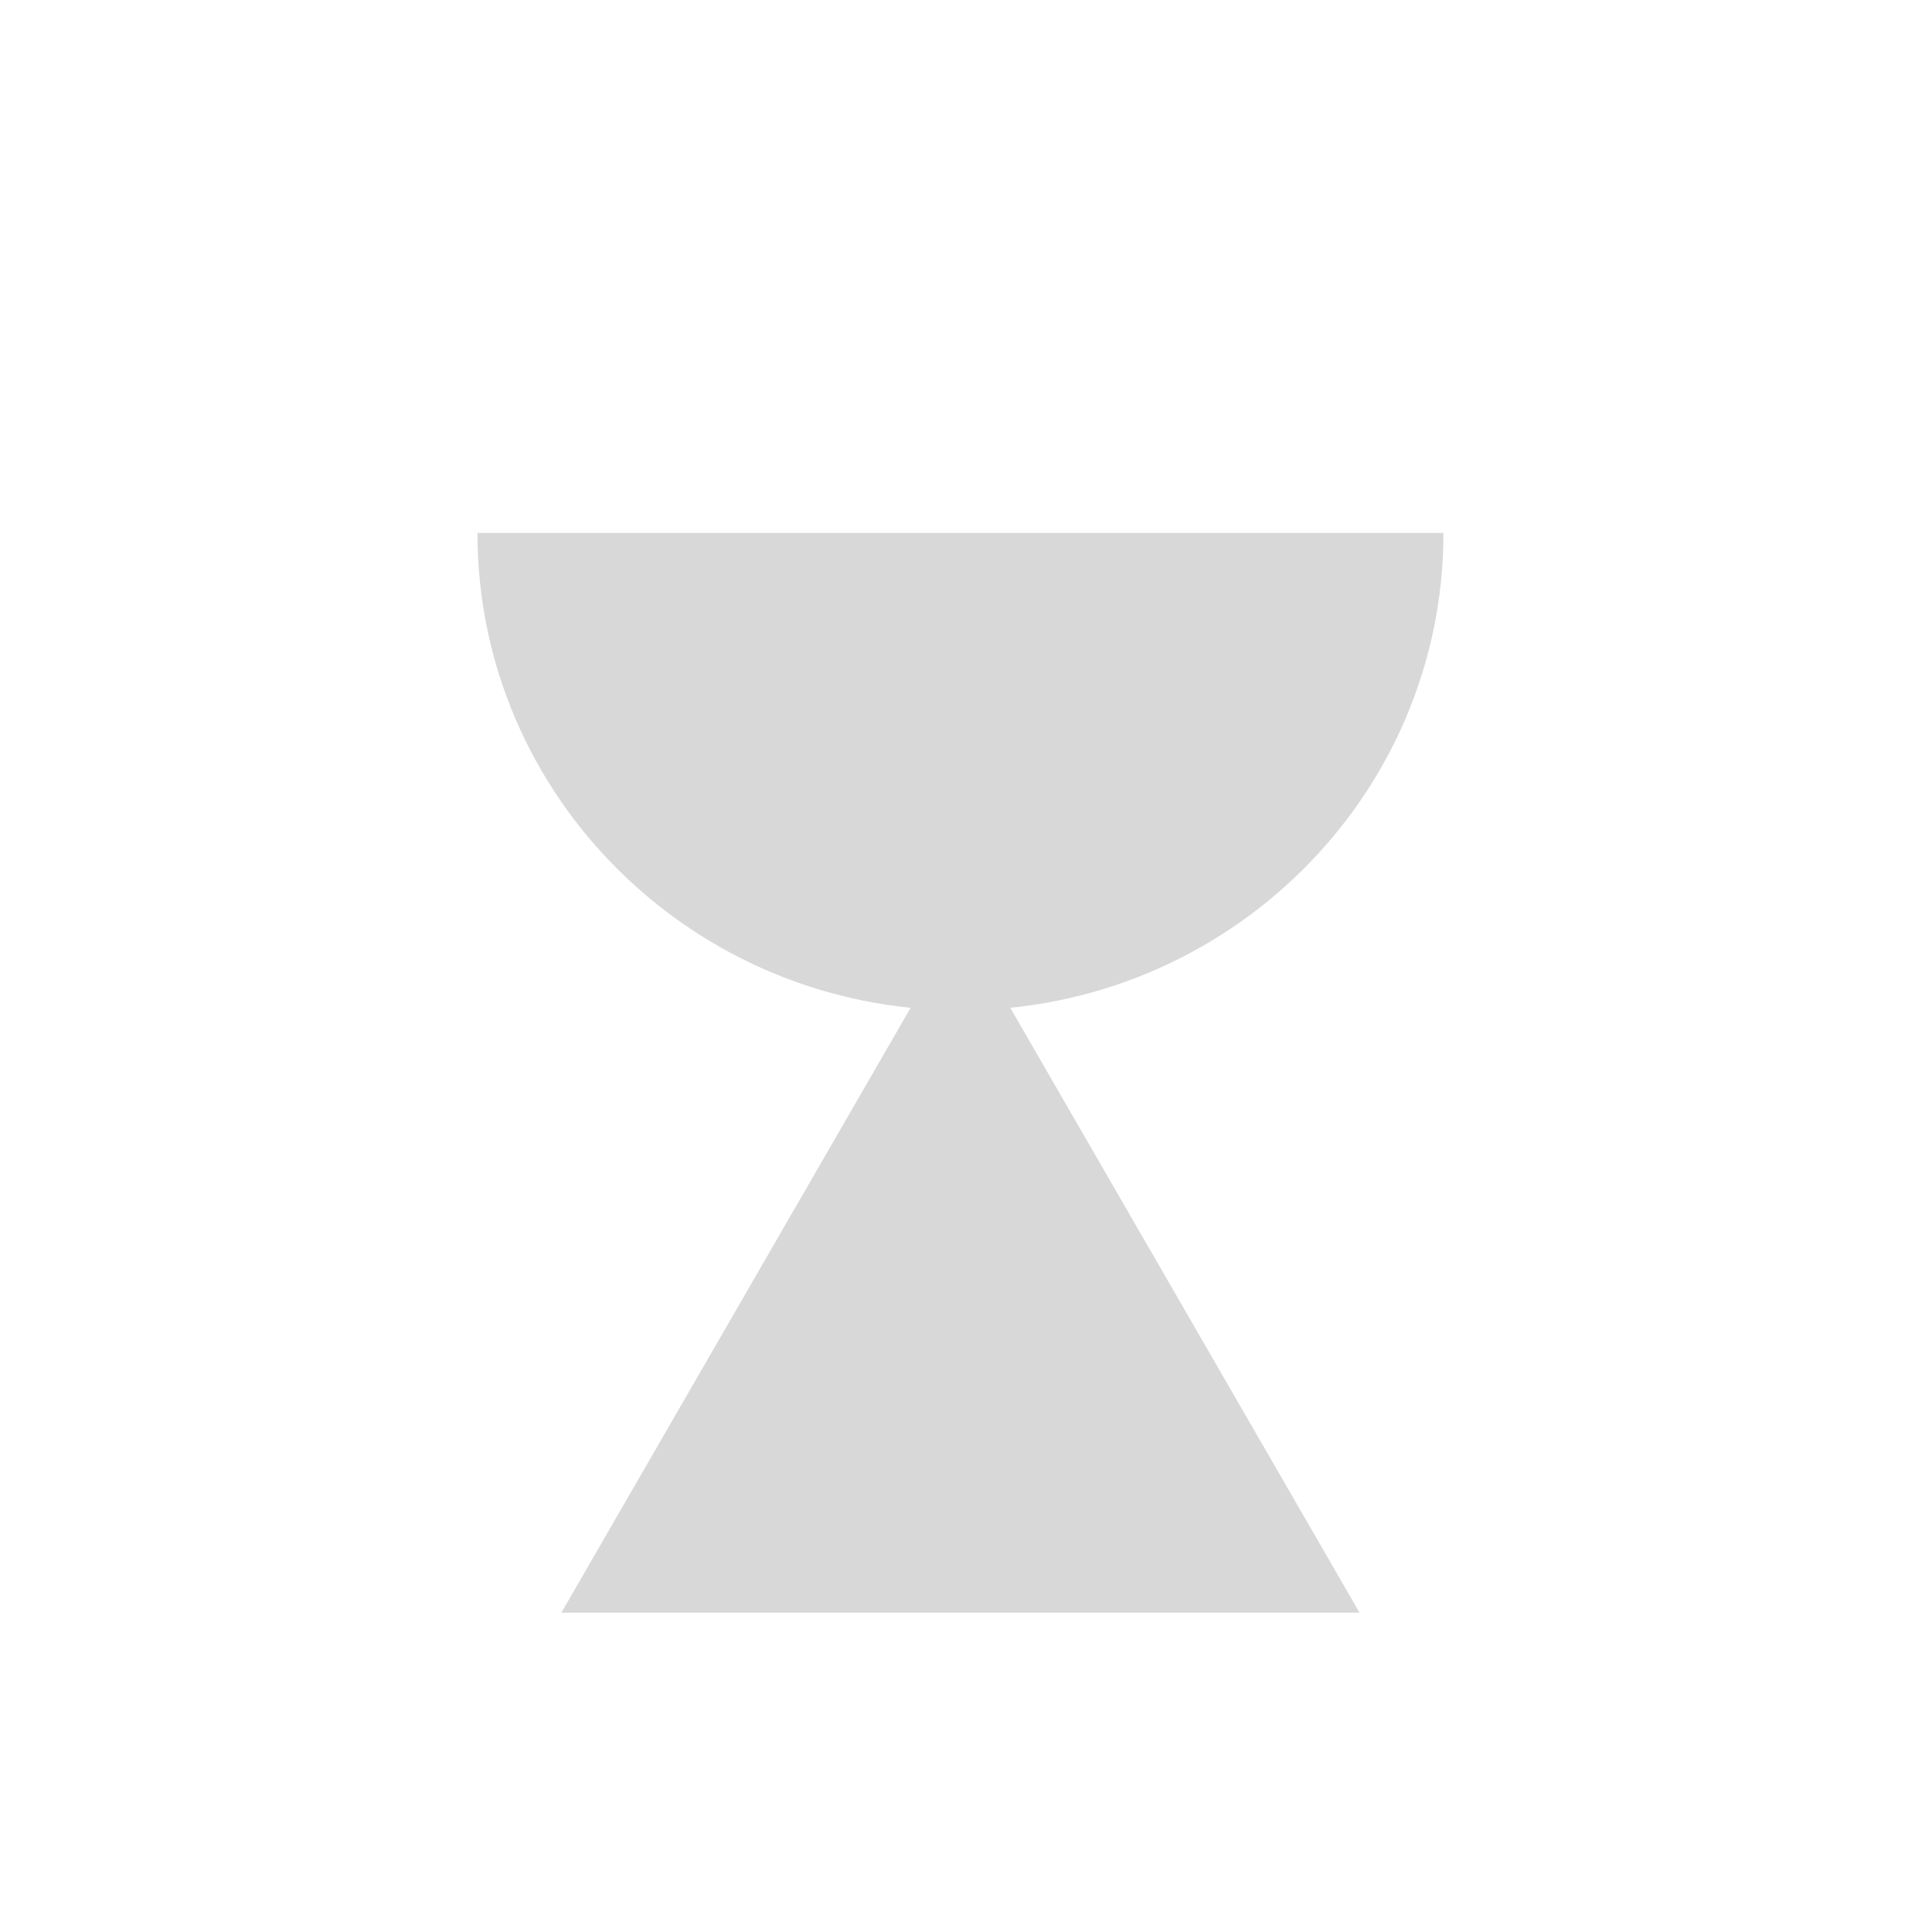
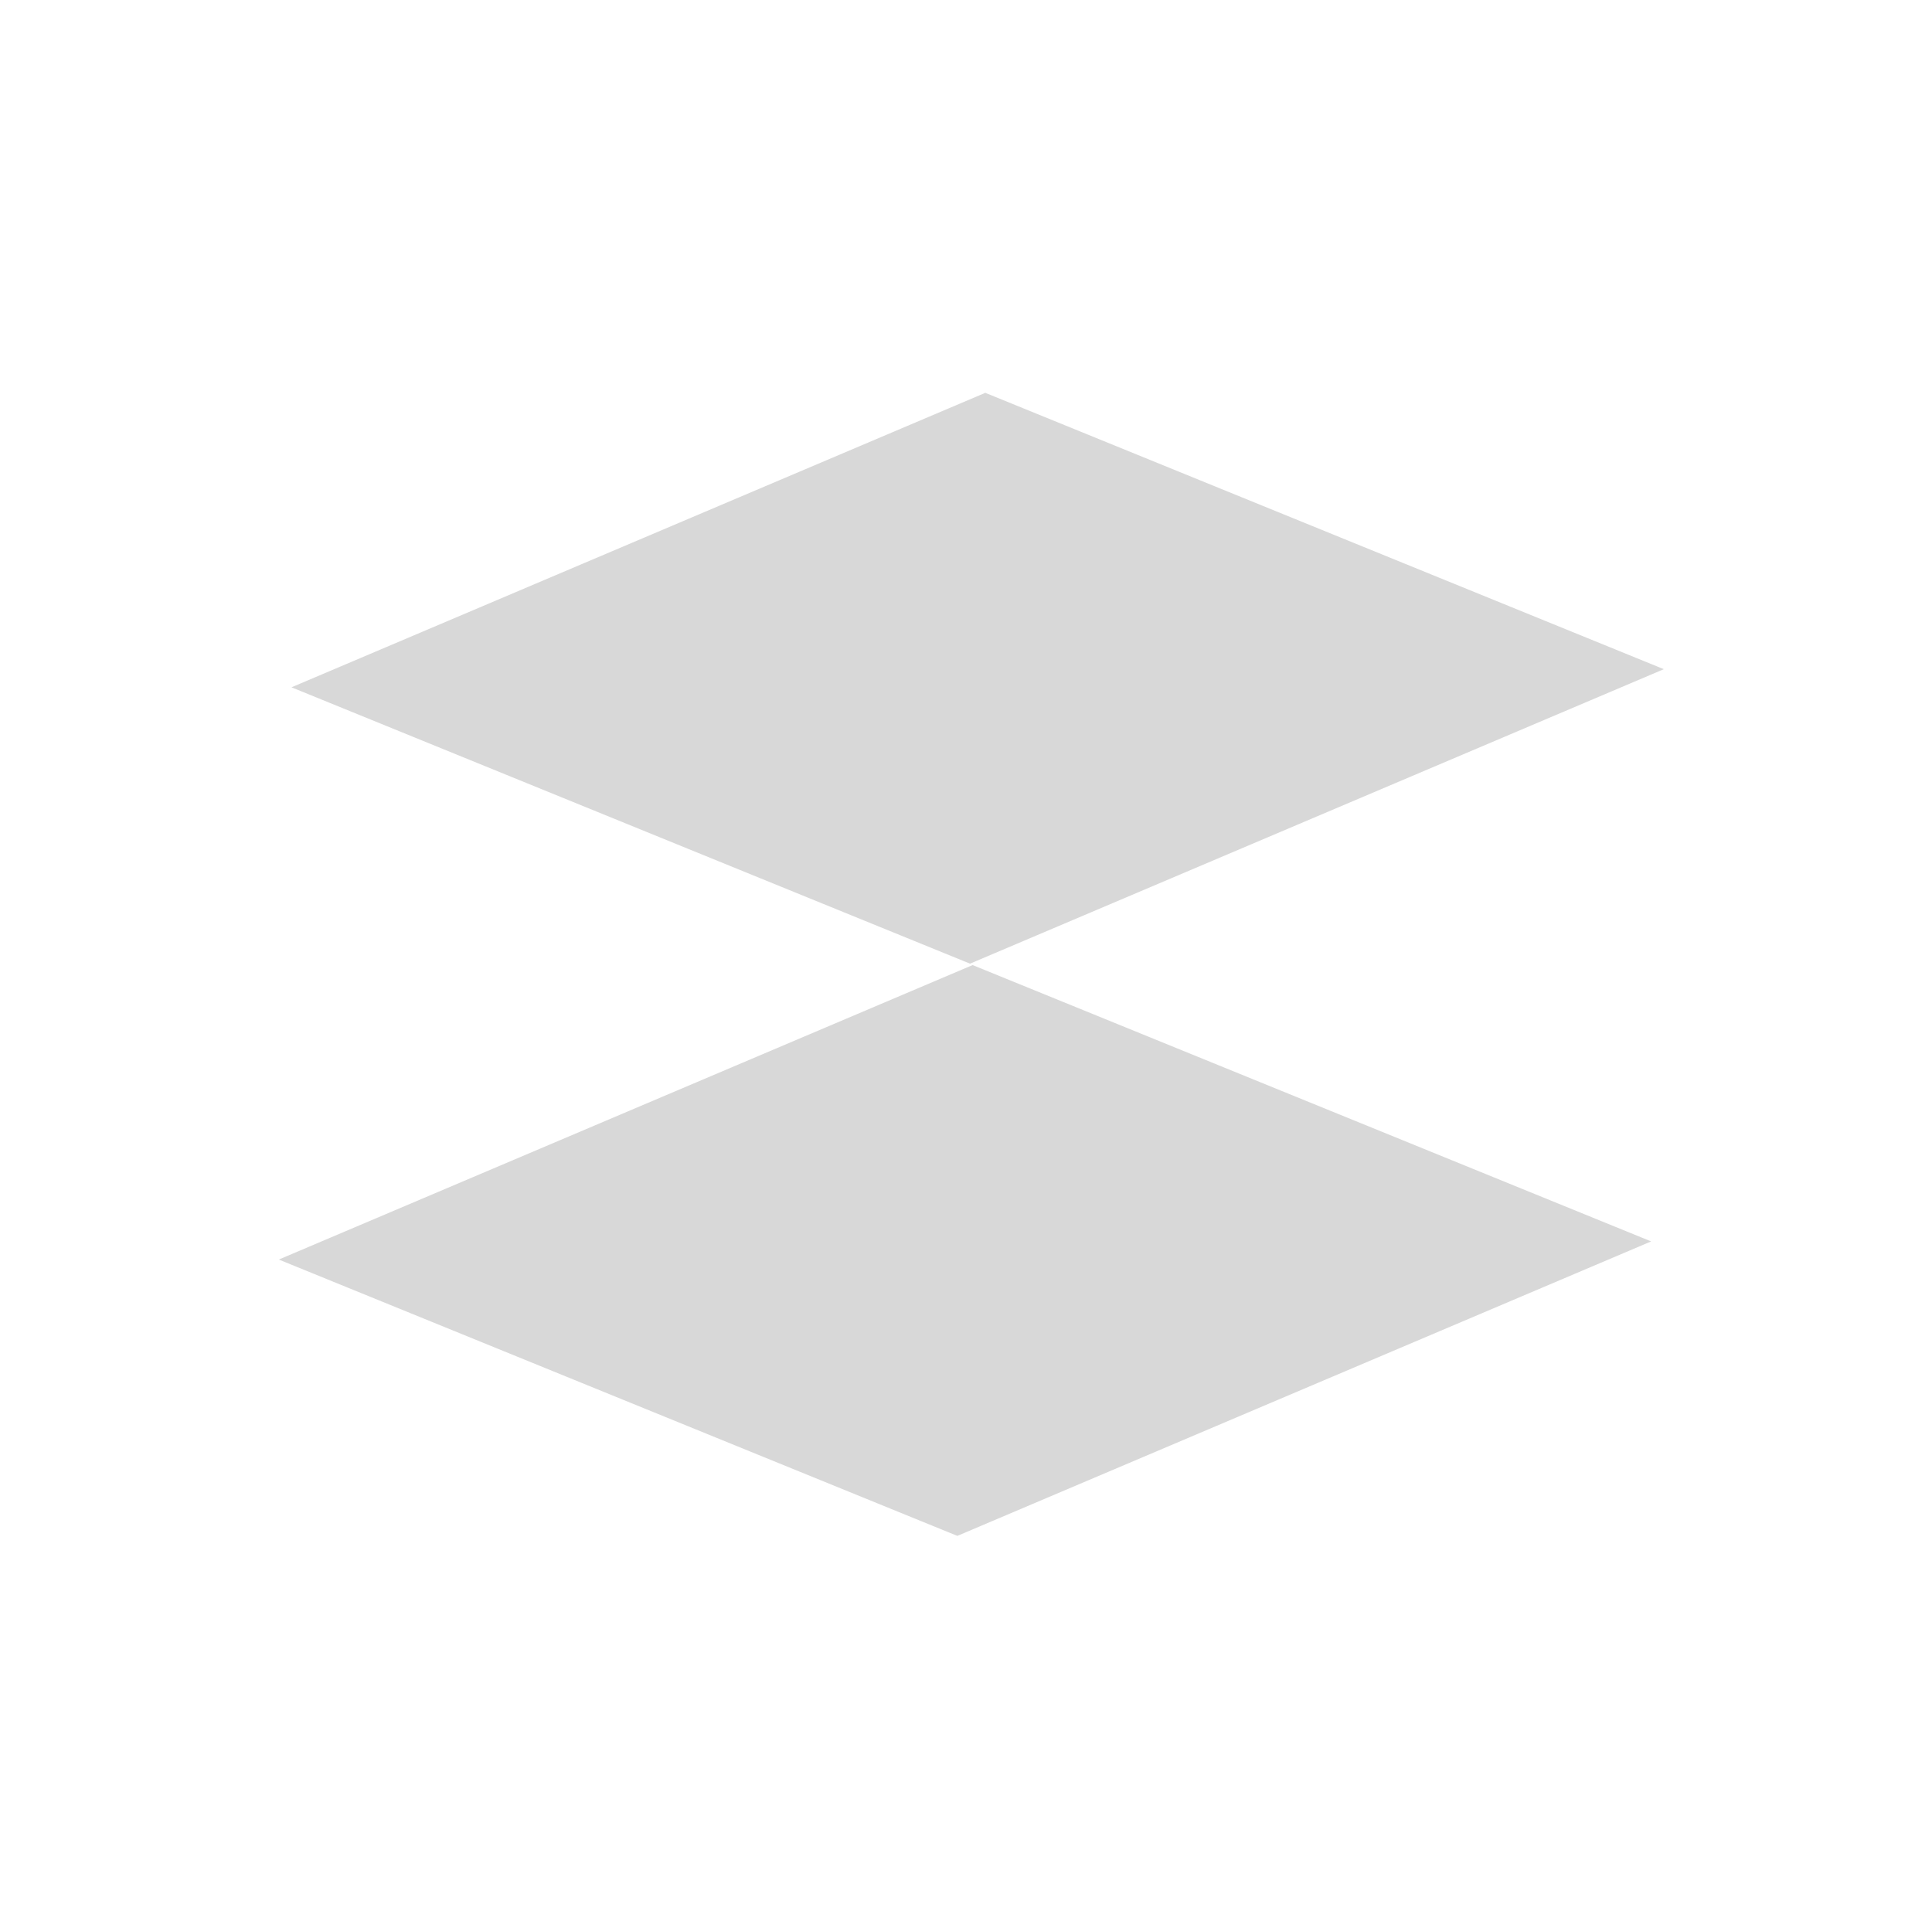
<svg xmlns="http://www.w3.org/2000/svg" width="174px" height="173px" viewBox="0 0 174 173" version="1.1">
  <g id="Podcast-Randomizer" stroke="none" stroke-width="1" fill="none" fill-rule="evenodd">
-     <g id="Shapes" transform="translate(-557, -564)">
-       <g id="Group-5" transform="translate(600, 612)" fill="#D8D8D8">
-         <path d="M87,0 C87,23.748 67.524,43 43.5,43 C19.476,43 0,23.748 0,0 L0,0 Z" id="Combined-Shape-Copy-2" />
-         <polygon id="Polygon-Copy-7" points="43.5 35 79.44 97.25 7.56 97.25" />
+     <g id="Shapes" transform="translate(-871, -344)">
+       <g id="Group-2" transform="translate(896.04, 361.402)" fill="#D8D8D8">
+         <polygon id="Polygon-Copy-2" transform="translate(63.00987, 43.68831) rotate(22) translate(-63.00987, -43.68831) " points="54.017 19.595 120.002 19.781 72.002 67.781 6.017 67.595" />
+         <polygon id="Polygon-Copy-3" transform="translate(61.86787, 95.22949) rotate(22) translate(-61.86787, -95.22949) " points="52.875 71.137 118.86 71.322 70.86 119.322 4.875 119.137" />
      </g>
-       <g id="Group-9" transform="translate(557, 124)" />
+       <g id="Group-9" transform="translate(450, 124)" />
    </g>
  </g>
</svg>
